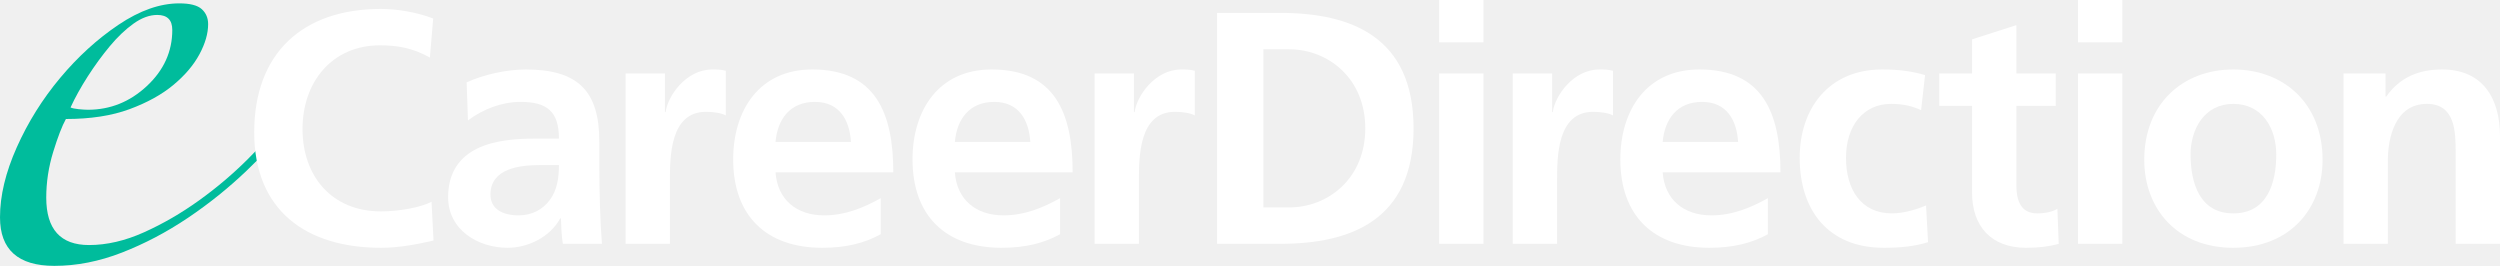
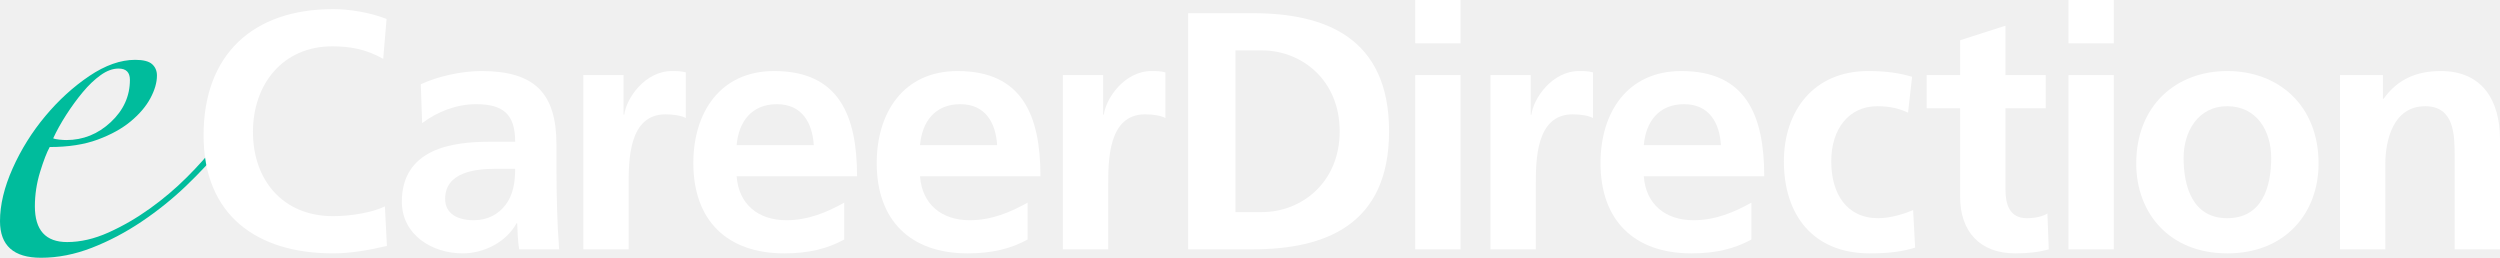
- <svg xmlns="http://www.w3.org/2000/svg" version="1.1" x="0" y="0" width="544.095" height="57.86" viewBox="0, 0, 544.095, 57.86">
-   <g id="Layer_1" transform="translate(-128.401, -841.499)">
+ <svg xmlns="http://www.w3.org/2000/svg" version="1.1" x="0" y="0" width="532.095" height="54.861" viewBox="0, 0, 532.095, 54.861">
+   <g id="Layer_1" transform="translate(-129.905, -867.14)">
    <g>
-       <path d="M192.321,867.651 Q188.043,872.935 182.129,878.598 Q176.215,884.26 169.295,888.916 Q162.374,893.571 154.95,896.465 Q147.527,899.359 140.229,899.359 Q128.401,899.359 128.401,888.79 Q128.401,881.743 132.05,873.565 Q135.699,865.386 141.487,858.465 Q147.275,851.545 154.195,846.889 Q161.116,842.233 167.407,842.233 Q170.931,842.233 172.315,843.492 Q173.699,844.75 173.699,846.763 Q173.699,849.783 171.811,853.306 Q169.924,856.829 166.149,859.975 Q162.374,863.121 156.586,865.26 Q150.798,867.399 142.745,867.399 Q141.487,869.664 139.977,874.571 Q138.467,879.479 138.467,884.512 Q138.467,894.83 147.778,894.83 Q153.566,894.83 159.732,892.061 Q165.897,889.293 171.686,885.141 Q177.474,880.988 182.381,876.081 Q187.288,871.174 190.56,866.896 Q191.063,866.392 191.692,866.644 Q192.321,866.896 192.321,867.651 z M165.897,848.022 Q165.897,844.75 162.626,844.75 Q160.109,844.75 157.467,846.637 Q154.825,848.525 152.308,851.545 Q149.791,854.565 147.527,858.088 Q145.262,861.611 143.752,864.882 Q144.255,865.134 145.513,865.26 Q146.772,865.386 147.527,865.386 Q154.825,865.386 160.361,860.227 Q165.897,855.068 165.897,848.022 z" fill="#00BC9C" />
+       <path d="M177.041,898.618 Q173.886,902.515 169.525,906.691 Q165.164,910.866 160.061,914.299 Q154.958,917.732 149.483,919.867 Q144.009,922.001 138.627,922.001 Q129.905,922.001 129.905,914.207 Q129.905,909.01 132.596,902.979 Q135.287,896.948 139.555,891.845 Q143.823,886.741 148.926,883.308 Q154.03,879.875 158.669,879.875 Q161.267,879.875 162.288,880.803 Q163.309,881.731 163.309,883.215 Q163.309,885.442 161.917,888.04 Q160.525,890.638 157.741,892.958 Q154.958,895.278 150.689,896.855 Q146.421,898.432 140.483,898.432 Q139.555,900.103 138.441,903.721 Q137.328,907.34 137.328,911.052 Q137.328,918.66 144.194,918.66 Q148.462,918.66 153.009,916.619 Q157.556,914.578 161.824,911.516 Q166.092,908.454 169.711,904.835 Q173.33,901.216 175.742,898.061 Q176.113,897.69 176.577,897.876 Q177.041,898.061 177.041,898.618 z M157.556,884.143 Q157.556,881.731 155.143,881.731 Q153.287,881.731 151.339,883.122 Q149.39,884.514 147.535,886.741 Q145.679,888.968 144.009,891.566 Q142.338,894.164 141.225,896.577 Q141.596,896.762 142.524,896.855 Q143.452,896.948 144.009,896.948 Q149.39,896.948 153.473,893.144 Q157.556,889.339 157.556,884.143 z" fill="#00BC9C" />
      <g>
-         <path d="M222.32,885.419 C219.944,886.643 215.264,887.507 211.304,887.507 C200.576,887.507 194.24,879.803 194.24,869.579 C194.24,859.283 200.72,851.363 211.088,851.363 C214.688,851.363 218.144,851.867 221.96,854.027 L222.68,845.531 C219.008,844.091 214.616,843.443 211.304,843.443 C194.24,843.443 183.728,853.091 183.728,870.299 C183.728,887.291 195.032,895.427 211.304,895.427 C215.12,895.427 219.08,894.707 222.752,893.843 z" fill="#FFFFFF" />
-         <path d="M230.248,867.707 C233.488,865.259 237.592,863.675 241.696,863.675 C247.384,863.675 250.048,865.691 250.048,871.667 L244.72,871.667 C240.688,871.667 235.936,872.027 232.264,873.827 C228.592,875.627 225.928,878.867 225.928,884.411 C225.928,891.467 232.336,895.427 238.888,895.427 C243.28,895.427 248.104,893.123 250.336,889.019 L250.48,889.019 C250.552,890.171 250.552,892.619 250.912,894.563 L259.408,894.563 C259.192,891.683 259.048,889.091 258.976,886.283 C258.904,883.547 258.832,880.739 258.832,876.995 L258.832,872.243 C258.832,861.299 254.152,856.619 242.848,856.619 C238.744,856.619 233.704,857.699 229.96,859.427 z M235.144,883.835 C235.144,878.147 241.552,877.427 245.872,877.427 L250.048,877.427 C250.048,880.307 249.616,882.971 248.032,885.059 C246.52,887.075 244.216,888.371 241.264,888.371 C237.808,888.371 235.144,887.003 235.144,883.835 z" fill="#FFFFFF" />
-         <path d="M264.552,894.563 L274.2,894.563 L274.2,880.955 C274.2,875.627 274.2,865.835 282.048,865.835 C283.776,865.835 285.504,866.123 286.368,866.627 L286.368,856.907 C285.36,856.619 284.352,856.619 283.416,856.619 C277.656,856.619 273.696,862.451 273.264,865.907 L273.12,865.907 L273.12,857.483 L264.552,857.483 z" fill="#FFFFFF" />
-         <path d="M297.184,872.387 C297.616,867.419 300.352,863.675 305.752,863.675 C311.152,863.675 313.312,867.707 313.6,872.387 z M320.08,884.627 C316.48,886.643 312.448,888.371 307.768,888.371 C301.792,888.371 297.616,884.987 297.184,879.011 L322.816,879.011 C322.816,866.051 318.928,856.619 305.176,856.619 C293.656,856.619 287.968,865.475 287.968,876.203 C287.968,888.371 295.096,895.427 307.336,895.427 C312.52,895.427 316.552,894.419 320.08,892.475 z" fill="#FFFFFF" />
-         <path d="M336.216,872.387 C336.648,867.419 339.384,863.675 344.784,863.675 C350.184,863.675 352.344,867.707 352.632,872.387 z M359.112,884.627 C355.512,886.643 351.48,888.371 346.8,888.371 C340.824,888.371 336.648,884.987 336.216,879.011 L361.848,879.011 C361.848,866.051 357.96,856.619 344.208,856.619 C332.688,856.619 327,865.475 327,876.203 C327,888.371 334.128,895.427 346.368,895.427 C351.552,895.427 355.584,894.419 359.112,892.475 z" fill="#FFFFFF" />
-         <path d="M366.624,894.563 L376.272,894.563 L376.272,880.955 C376.272,875.627 376.272,865.835 384.12,865.835 C385.848,865.835 387.576,866.123 388.44,866.627 L388.44,856.907 C387.432,856.619 386.424,856.619 385.488,856.619 C379.728,856.619 375.768,862.451 375.336,865.907 L375.192,865.907 L375.192,857.483 L366.624,857.483 z" fill="#FFFFFF" />
-         <path d="M393.28,894.563 L407.032,894.563 C422.44,894.563 436.048,889.379 436.048,869.435 C436.048,849.491 422.44,844.307 407.032,844.307 L393.28,844.307 z M403.36,852.227 L408.976,852.227 C417.4,852.227 425.536,858.491 425.536,869.435 C425.536,880.379 417.4,886.643 408.976,886.643 L403.36,886.643 z" fill="#FFFFFF" />
-         <path d="M441.616,894.563 L451.264,894.563 L451.264,857.483 L441.616,857.483 z M441.616,850.715 L451.264,850.715 L451.264,841.499 L441.616,841.499 z" fill="#FFFFFF" />
-         <path d="M457.632,894.563 L467.28,894.563 L467.28,880.955 C467.28,875.627 467.28,865.835 475.128,865.835 C476.856,865.835 478.584,866.123 479.448,866.627 L479.448,856.907 C478.44,856.619 477.432,856.619 476.496,856.619 C470.736,856.619 466.776,862.451 466.344,865.907 L466.2,865.907 L466.2,857.483 L457.632,857.483 z" fill="#FFFFFF" />
-         <path d="M490.264,872.387 C490.696,867.419 493.432,863.675 498.832,863.675 C504.232,863.675 506.392,867.707 506.68,872.387 z M513.16,884.627 C509.56,886.643 505.528,888.371 500.848,888.371 C494.872,888.371 490.696,884.987 490.264,879.011 L515.896,879.011 C515.896,866.051 512.008,856.619 498.256,856.619 C486.736,856.619 481.048,865.475 481.048,876.203 C481.048,888.371 488.176,895.427 500.416,895.427 C505.6,895.427 509.632,894.419 513.16,892.475 z" fill="#FFFFFF" />
-         <path d="M547.368,857.843 C544.704,857.051 541.896,856.619 538.008,856.619 C526.416,856.619 520.08,865.115 520.08,875.843 C520.08,887.147 526.2,895.427 538.368,895.427 C542.328,895.427 545.208,895.067 548.016,894.203 L547.584,886.211 C545.928,886.931 542.904,887.939 540.168,887.939 C533.4,887.939 530.16,882.683 530.16,875.843 C530.16,868.859 533.976,864.107 539.952,864.107 C542.904,864.107 544.776,864.683 546.504,865.475 z" fill="#FFFFFF" />
-         <path d="M557.592,883.403 C557.592,890.747 561.768,895.427 569.328,895.427 C572.208,895.427 574.44,895.139 576.456,894.563 L576.168,886.931 C575.16,887.579 573.504,887.939 571.776,887.939 C568.104,887.939 567.24,884.987 567.24,881.819 L567.24,864.539 L575.808,864.539 L575.808,857.483 L567.24,857.483 L567.24,846.971 L557.592,850.067 L557.592,857.483 L550.464,857.483 L550.464,864.539 L557.592,864.539 z" fill="#FFFFFF" />
-         <path d="M580.648,894.563 L590.296,894.563 L590.296,857.483 L580.648,857.483 z M580.648,850.715 L590.296,850.715 L590.296,841.499 L580.648,841.499 z" fill="#FFFFFF" />
-         <path d="M595.072,876.275 C595.072,886.931 602.2,895.427 614.44,895.427 C626.752,895.427 633.88,886.931 633.88,876.275 C633.88,864.035 625.456,856.619 614.44,856.619 C603.496,856.619 595.072,864.035 595.072,876.275 z M605.152,875.123 C605.152,869.579 608.176,864.107 614.44,864.107 C620.776,864.107 623.8,869.435 623.8,875.123 C623.8,881.315 621.856,887.939 614.44,887.939 C607.096,887.939 605.152,881.243 605.152,875.123 z" fill="#FFFFFF" />
-         <path d="M638.44,894.563 L648.088,894.563 L648.088,876.419 C648.088,871.667 649.6,864.107 656.584,864.107 C662.776,864.107 662.848,870.227 662.848,874.763 L662.848,894.563 L672.496,894.563 L672.496,871.163 C672.496,862.811 668.68,856.619 659.896,856.619 C654.856,856.619 650.752,858.275 647.728,862.523 L647.584,862.523 L647.584,857.483 L638.44,857.483 z" fill="#FFFFFF" />
+         <path d="M211.824,911.06 C209.448,912.284 204.768,913.147 200.808,913.147 C190.08,913.147 183.744,905.443 183.744,895.219 C183.744,884.923 190.224,877.003 200.592,877.003 C204.192,877.003 207.648,877.508 211.464,879.667 L212.184,871.172 C208.512,869.732 204.12,869.083 200.808,869.083 C183.744,869.083 173.232,878.732 173.232,895.94 C173.232,912.932 184.536,921.068 200.808,921.068 C204.624,921.068 208.584,920.347 212.256,919.483 z" fill="#FFFFFF" />
+         <path d="M219.752,893.348 C222.992,890.9 227.096,889.315 231.2,889.315 C236.888,889.315 239.552,891.331 239.552,897.307 L234.224,897.307 C230.192,897.307 225.44,897.667 221.768,899.468 C218.096,901.268 215.432,904.508 215.432,910.052 C215.432,917.107 221.84,921.068 228.392,921.068 C232.784,921.068 237.608,918.763 239.84,914.659 L239.984,914.659 C240.056,915.812 240.056,918.26 240.416,920.203 L248.912,920.203 C248.696,917.323 248.552,914.732 248.48,911.924 C248.408,909.188 248.336,906.38 248.336,902.635 L248.336,897.883 C248.336,886.94 243.656,882.26 232.352,882.26 C228.248,882.26 223.208,883.339 219.464,885.068 z M224.648,909.476 C224.648,903.787 231.056,903.068 235.376,903.068 L239.552,903.068 C239.552,905.948 239.12,908.612 237.536,910.7 C236.024,912.716 233.72,914.012 230.768,914.012 C227.312,914.012 224.648,912.643 224.648,909.476 z" fill="#FFFFFF" />
+         <path d="M254.056,920.203 L263.704,920.203 L263.704,906.595 C263.704,901.267 263.704,891.475 271.552,891.475 C273.28,891.475 275.008,891.763 275.872,892.267 L275.872,882.547 C274.864,882.259 273.856,882.259 272.92,882.259 C267.16,882.259 263.2,888.091 262.768,891.547 L262.624,891.547 L262.624,883.123 L254.056,883.123 z" fill="#FFFFFF" />
+         <path d="M286.688,898.028 C287.12,893.06 289.856,889.315 295.256,889.315 C300.656,889.315 302.816,893.348 303.104,898.028 z M309.584,910.268 C305.984,912.284 301.952,914.012 297.272,914.012 C291.296,914.012 287.12,910.628 286.688,904.651 L312.32,904.651 C312.32,891.692 308.432,882.26 294.68,882.26 C283.16,882.26 277.472,891.115 277.472,901.844 C277.472,914.012 284.6,921.068 296.84,921.068 C302.024,921.068 306.056,920.06 309.584,918.115 z" fill="#FFFFFF" />
+         <path d="M325.72,898.028 C326.152,893.06 328.888,889.315 334.288,889.315 C339.688,889.315 341.848,893.348 342.136,898.028 z M348.616,910.268 C345.016,912.284 340.984,914.012 336.304,914.012 C330.328,914.012 326.152,910.628 325.72,904.651 L351.352,904.651 C351.352,891.692 347.464,882.26 333.712,882.26 C322.192,882.26 316.504,891.115 316.504,901.844 C316.504,914.012 323.632,921.068 335.872,921.068 C341.056,921.068 345.088,920.06 348.616,918.115 z" fill="#FFFFFF" />
+         <path d="M356.128,920.203 L365.776,920.203 L365.776,906.595 C365.776,901.267 365.776,891.475 373.624,891.475 C375.352,891.475 377.08,891.763 377.944,892.267 L377.944,882.547 C376.936,882.259 375.928,882.259 374.992,882.259 C369.232,882.259 365.272,888.091 364.84,891.547 L364.696,891.547 L364.696,883.123 L356.128,883.123 z" fill="#FFFFFF" />
+         <path d="M382.784,920.203 L396.536,920.203 C411.944,920.203 425.552,915.019 425.552,895.076 C425.552,875.131 411.944,869.948 396.536,869.948 L382.784,869.948 z M392.864,877.867 L398.48,877.867 C406.904,877.867 415.04,884.131 415.04,895.076 C415.04,906.019 406.904,912.284 398.48,912.284 L392.864,912.284 z" fill="#FFFFFF" />
+         <path d="M431.12,920.203 L440.768,920.203 L440.768,883.124 L431.12,883.124 z M431.12,876.356 L440.768,876.356 L440.768,867.14 L431.12,867.14 z" fill="#FFFFFF" />
+         <path d="M447.136,920.203 L456.784,920.203 L456.784,906.595 C456.784,901.267 456.784,891.475 464.632,891.475 C466.36,891.475 468.088,891.763 468.952,892.267 L468.952,882.547 C467.944,882.259 466.936,882.259 466,882.259 C460.24,882.259 456.28,888.091 455.848,891.547 L455.704,891.547 L455.704,883.123 L447.136,883.123 z" fill="#FFFFFF" />
+         <path d="M479.768,898.028 C480.2,893.06 482.936,889.315 488.336,889.315 C493.736,889.315 495.896,893.348 496.184,898.028 z M502.664,910.268 C499.064,912.284 495.032,914.012 490.352,914.012 C484.376,914.012 480.2,910.628 479.768,904.651 L505.4,904.651 C505.4,891.692 501.512,882.26 487.76,882.26 C476.24,882.26 470.552,891.116 470.552,901.844 C470.552,914.012 477.68,921.068 489.92,921.068 C495.104,921.068 499.136,920.06 502.664,918.116 z" fill="#FFFFFF" />
+         <path d="M536.872,883.484 C534.208,882.692 531.4,882.26 527.512,882.26 C515.92,882.26 509.584,890.755 509.584,901.484 C509.584,912.788 515.704,921.068 527.872,921.068 C531.832,921.068 534.712,920.708 537.52,919.844 L537.088,911.852 C535.432,912.572 532.408,913.58 529.672,913.58 C522.904,913.58 519.664,908.323 519.664,901.484 C519.664,894.5 523.48,889.747 529.456,889.747 C532.408,889.747 534.28,890.323 536.008,891.116 z" fill="#FFFFFF" />
+         <path d="M547.096,909.044 C547.096,916.388 551.272,921.068 558.832,921.068 C561.712,921.068 563.944,920.78 565.96,920.203 L565.672,912.572 C564.664,913.22 563.008,913.58 561.28,913.58 C557.608,913.58 556.744,910.628 556.744,907.46 L556.744,890.18 L565.312,890.18 L565.312,883.124 L556.744,883.124 L556.744,872.612 L547.096,875.708 L547.096,883.124 L539.968,883.124 L539.968,890.18 L547.096,890.18 z" fill="#FFFFFF" />
+         <path d="M570.152,920.203 L579.8,920.203 L579.8,883.124 L570.152,883.124 z M570.152,876.356 L579.8,876.356 L579.8,867.14 L570.152,867.14 z" fill="#FFFFFF" />
+         <path d="M584.576,901.916 C584.576,912.572 591.704,921.068 603.944,921.068 C616.256,921.068 623.384,912.572 623.384,901.916 C623.384,889.676 614.96,882.26 603.944,882.26 C593,882.26 584.576,889.676 584.576,901.916 z M594.656,900.763 C594.656,895.219 597.68,889.747 603.944,889.747 C610.28,889.747 613.304,895.076 613.304,900.763 C613.304,906.956 611.36,913.58 603.944,913.58 C596.6,913.58 594.656,906.883 594.656,900.763 z" fill="#FFFFFF" />
+         <path d="M627.944,920.203 L637.592,920.203 L637.592,902.06 C637.592,897.307 639.104,889.747 646.088,889.747 C652.28,889.747 652.352,895.867 652.352,900.404 L652.352,920.203 L662,920.203 L662,896.803 C662,888.451 658.184,882.259 649.4,882.259 C644.36,882.259 640.256,883.915 637.232,888.163 L637.088,888.163 L637.088,883.123 L627.944,883.123 z" fill="#FFFFFF" />
      </g>
    </g>
  </g>
</svg>
